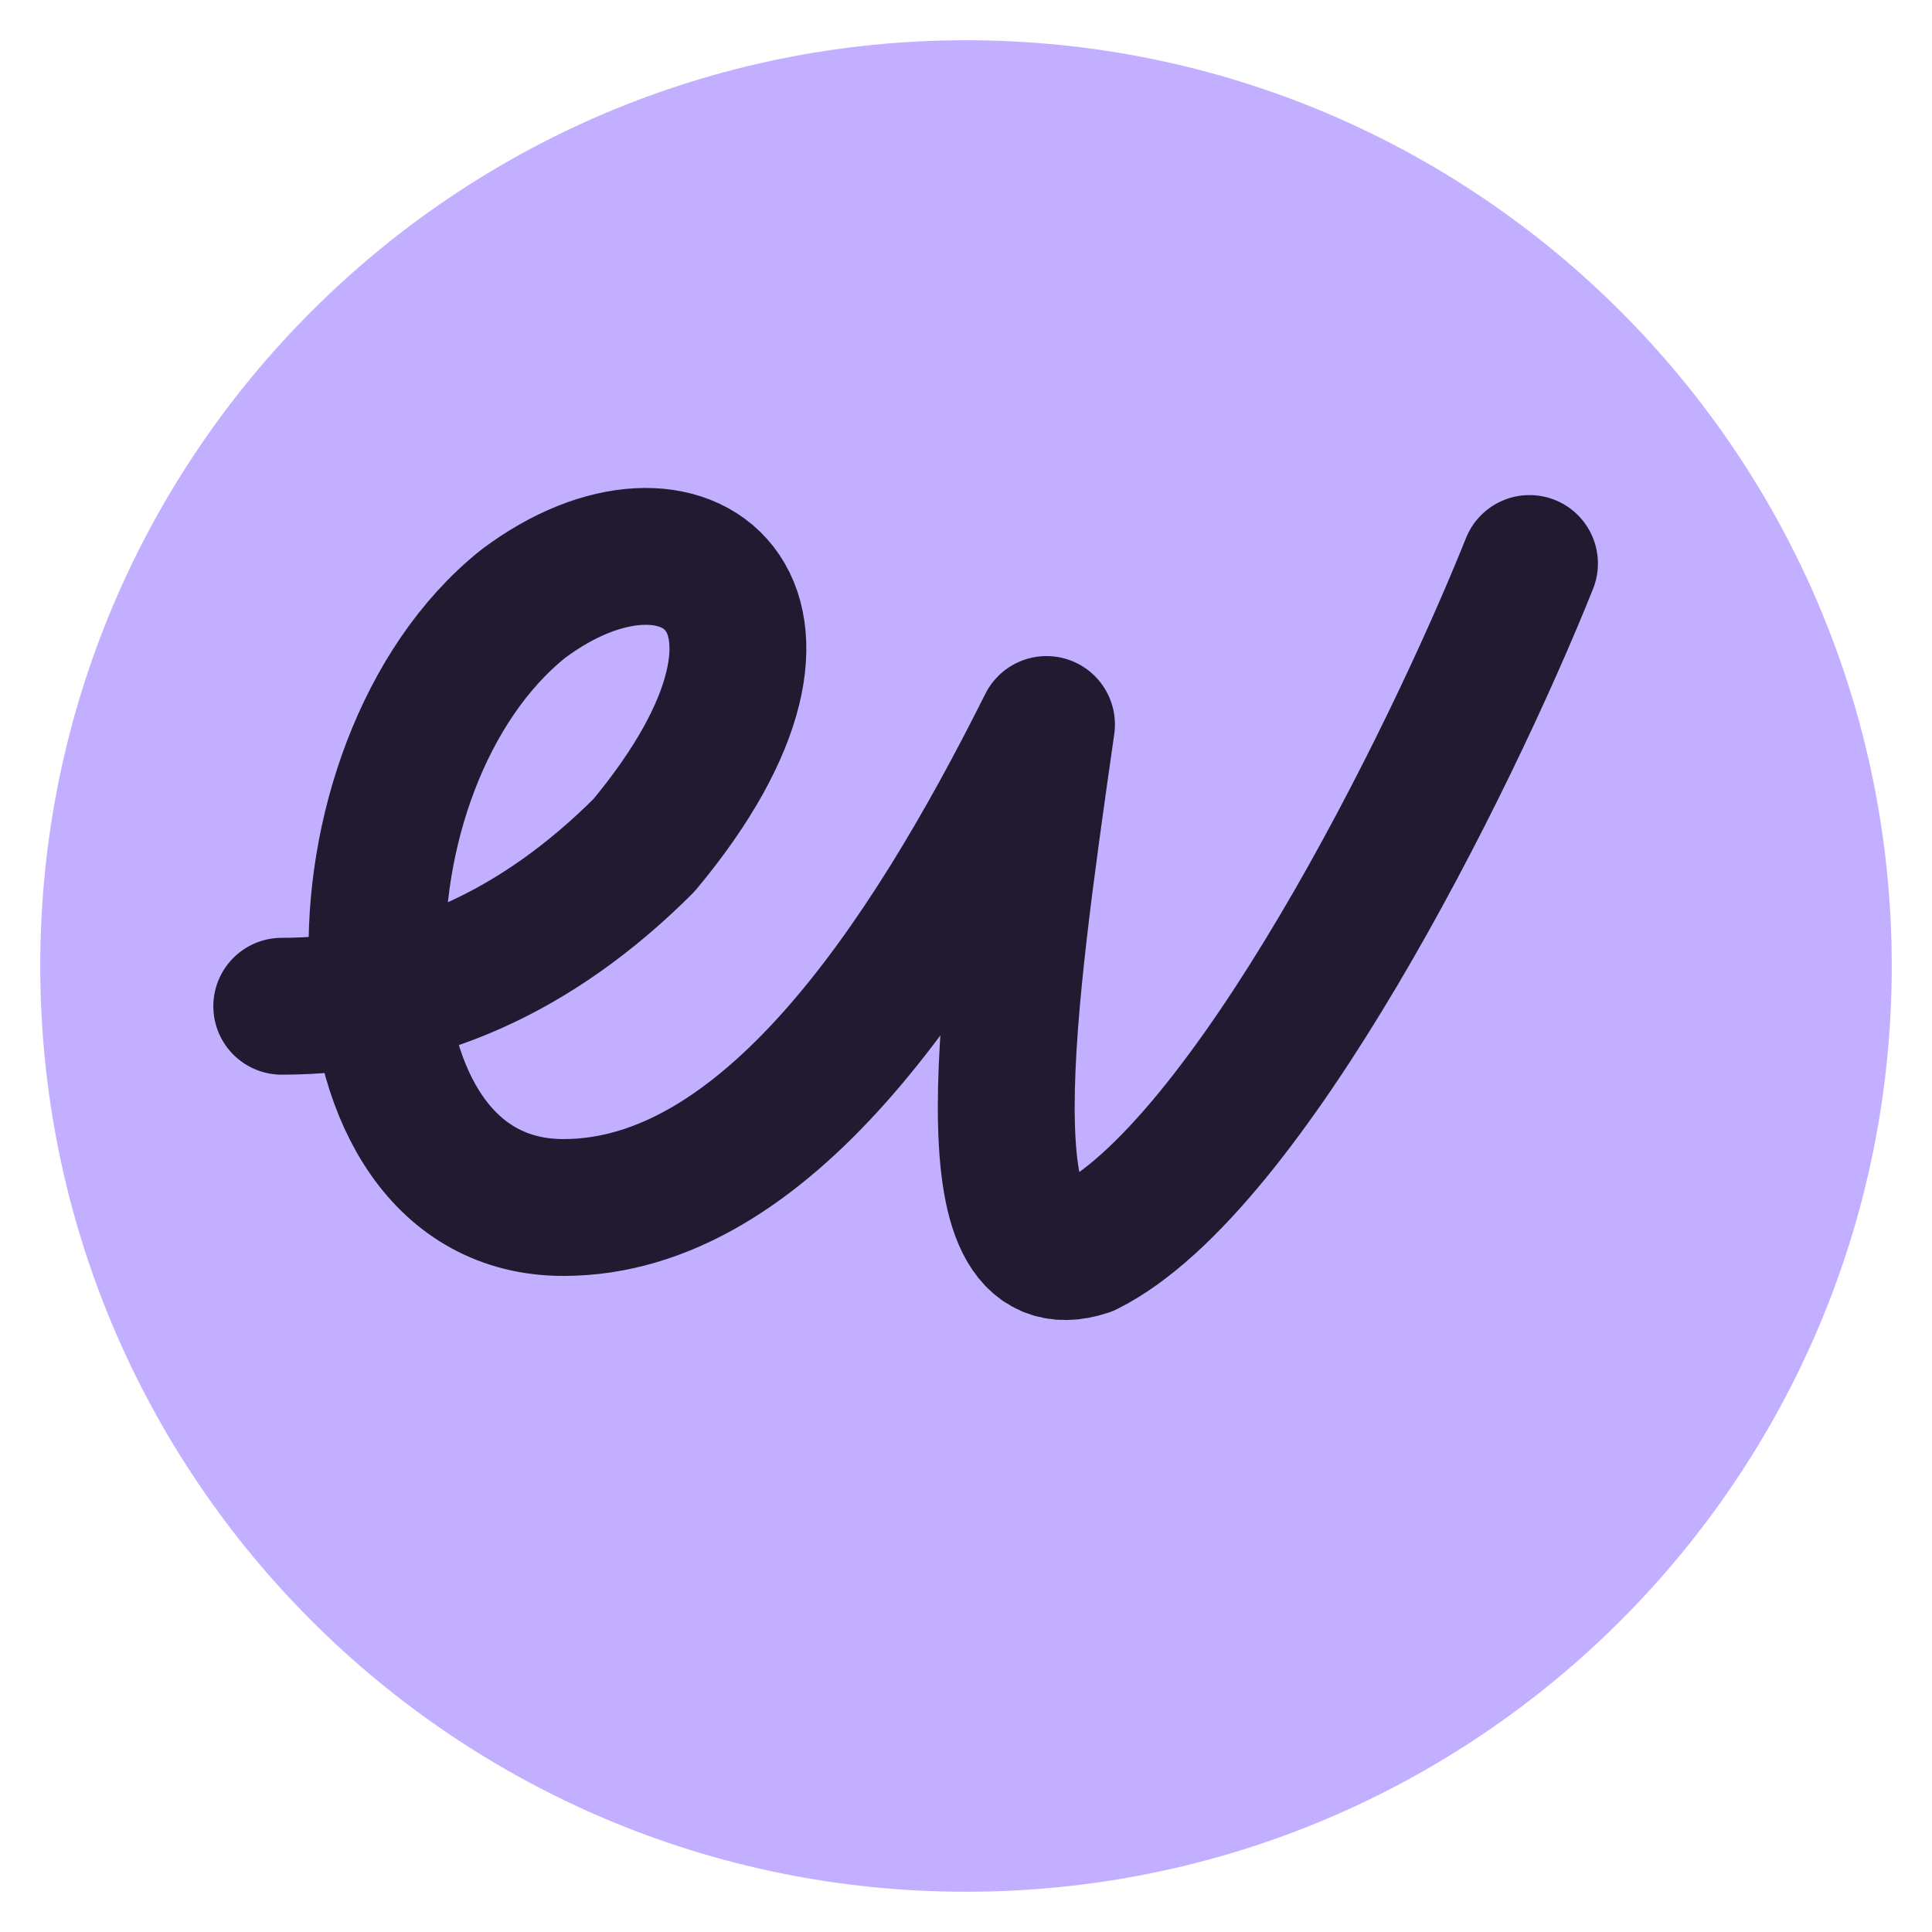
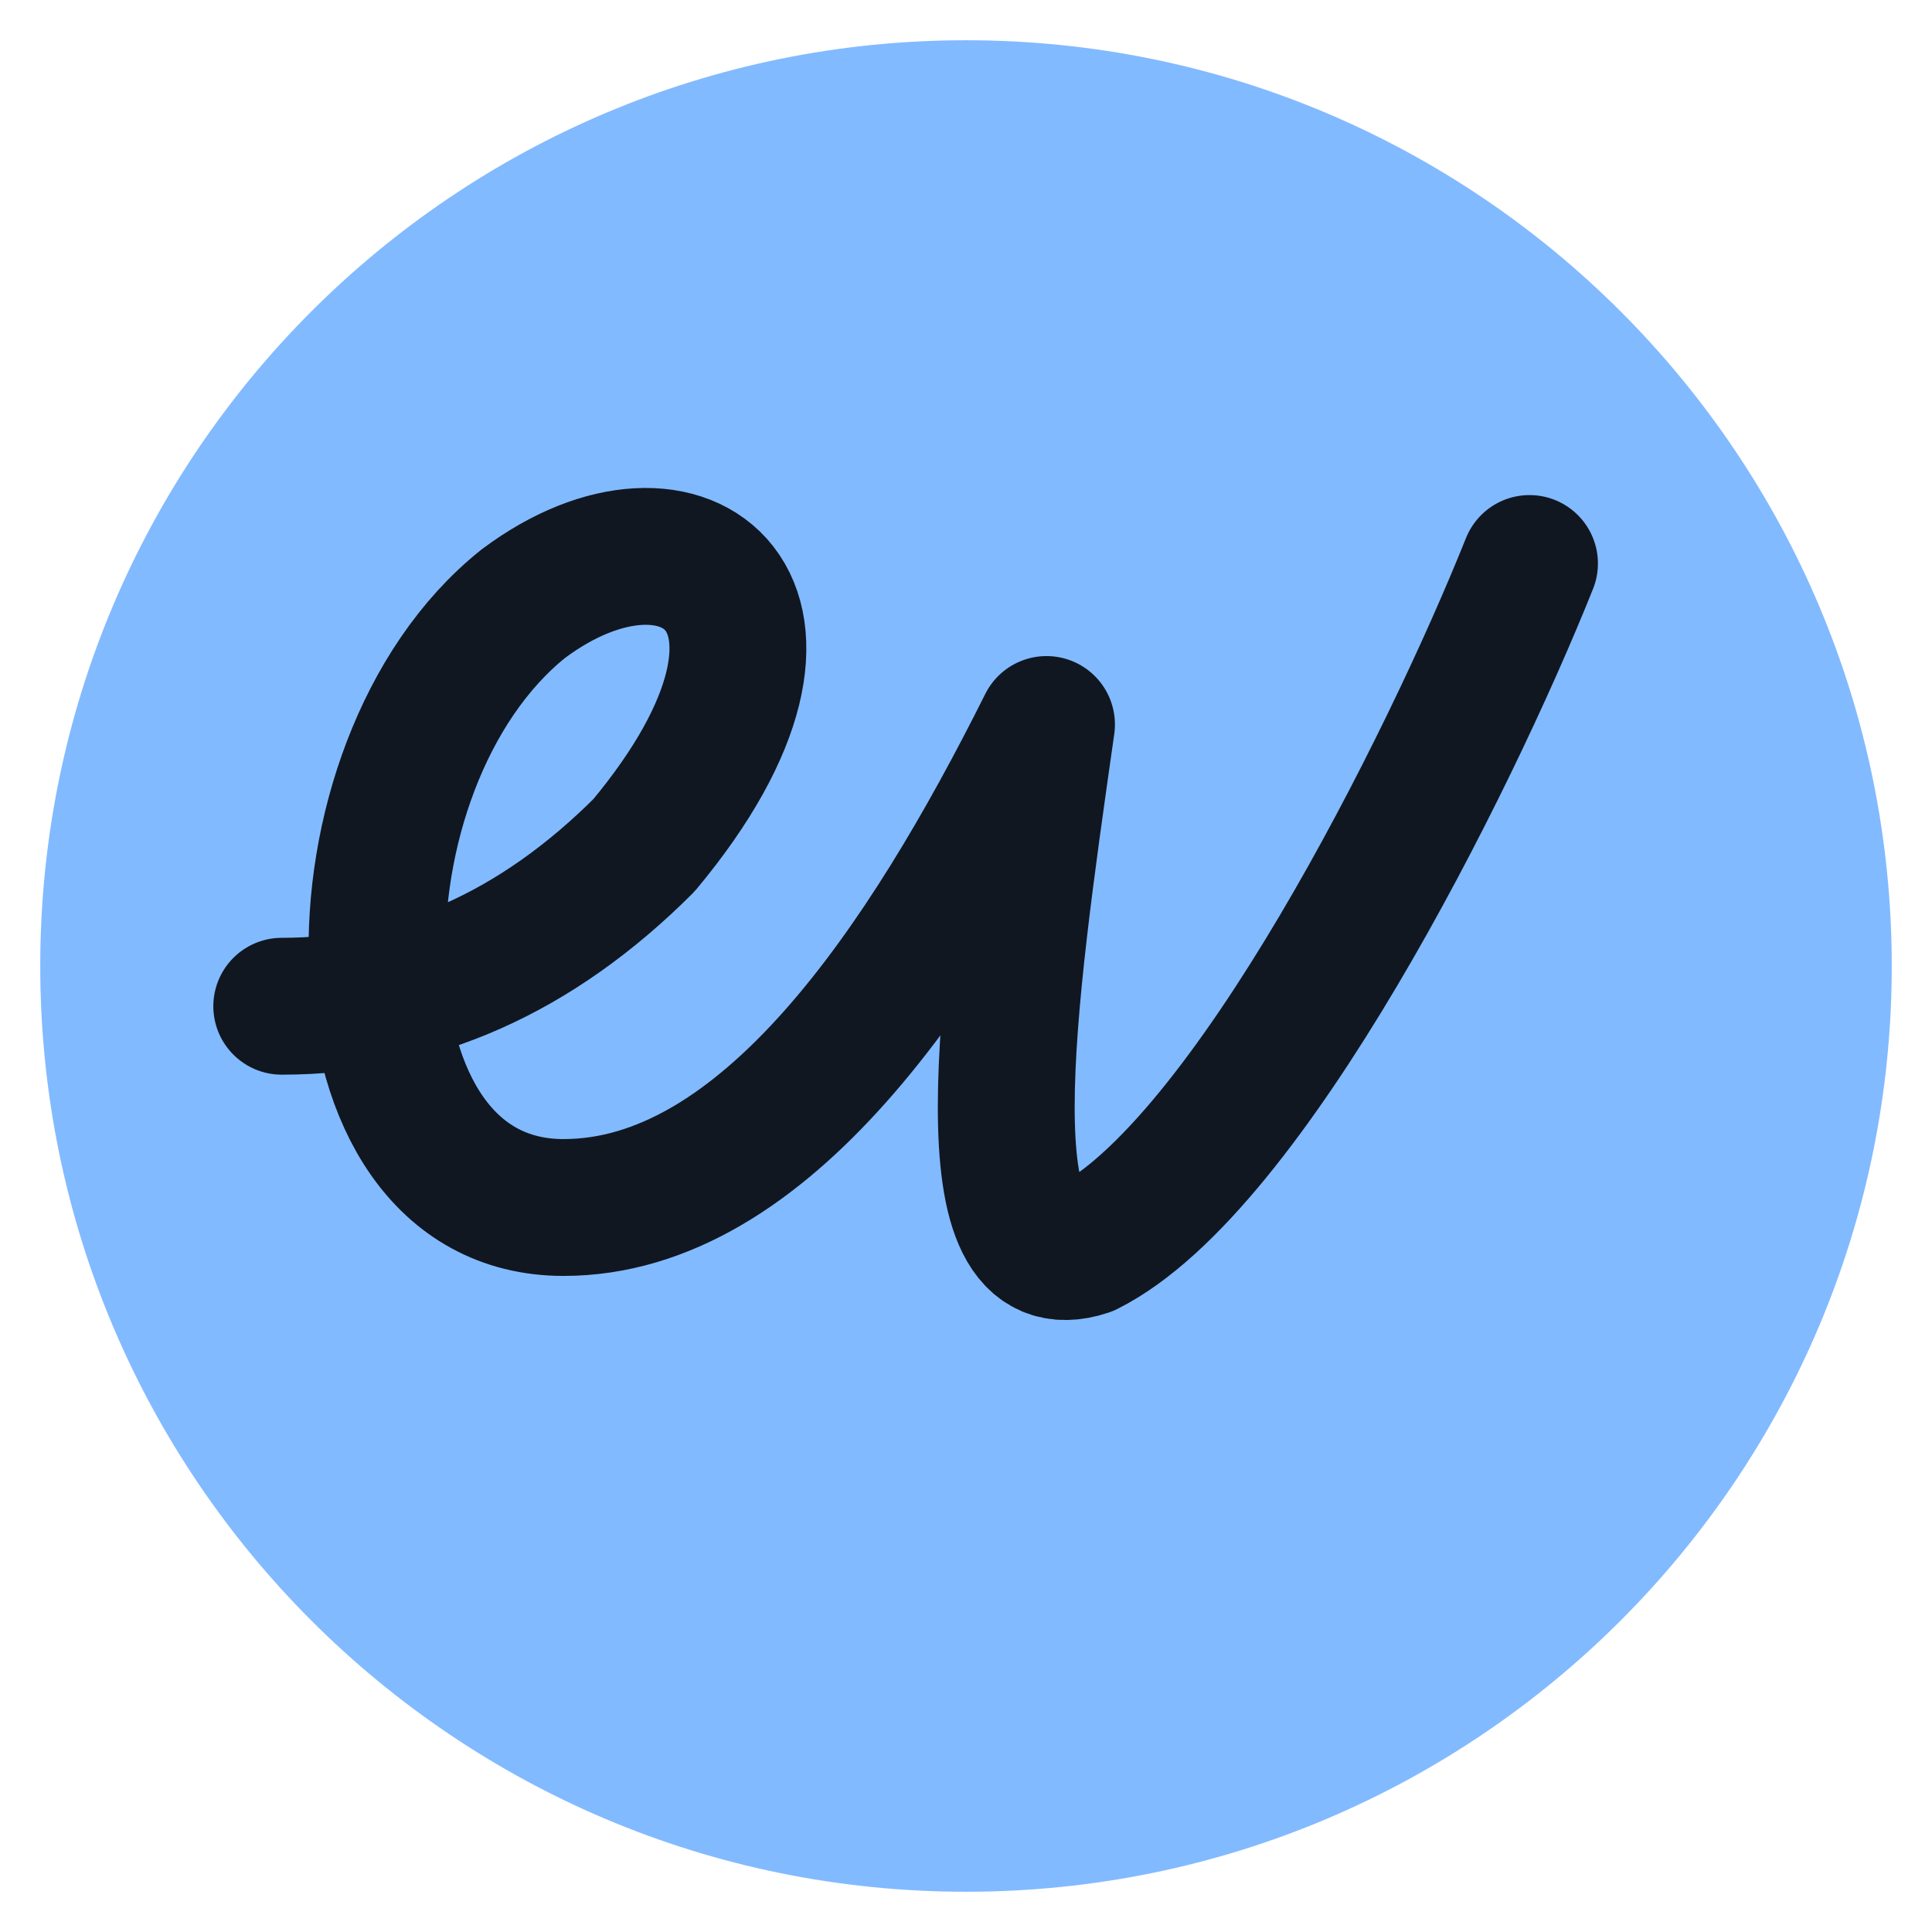
<svg xmlns="http://www.w3.org/2000/svg" viewBox="0 0 48 48">
-   <circle cx="24" cy="24" r="23" fill="#c3afff" />
-   <path d="M7 25q5 0 9-4c5-6 1-9-3-6-5 4-5 15 1 15 5 0 9-6 12-12-1 7-2 14 1 13 4-2 9-12 11-17" fill="none" stroke="#211a31" stroke-width="3.4" stroke-linecap="round" stroke-linejoin="round" />
+   <circle cx="24" cy="24" r="23" fill="#82baff" />
+   <path d="M7 25q5 0 9-4c5-6 1-9-3-6-5 4-5 15 1 15 5 0 9-6 12-12-1 7-2 14 1 13 4-2 9-12 11-17" fill="none" stroke="#101721" stroke-width="3.4" stroke-linecap="round" stroke-linejoin="round" />
</svg>
